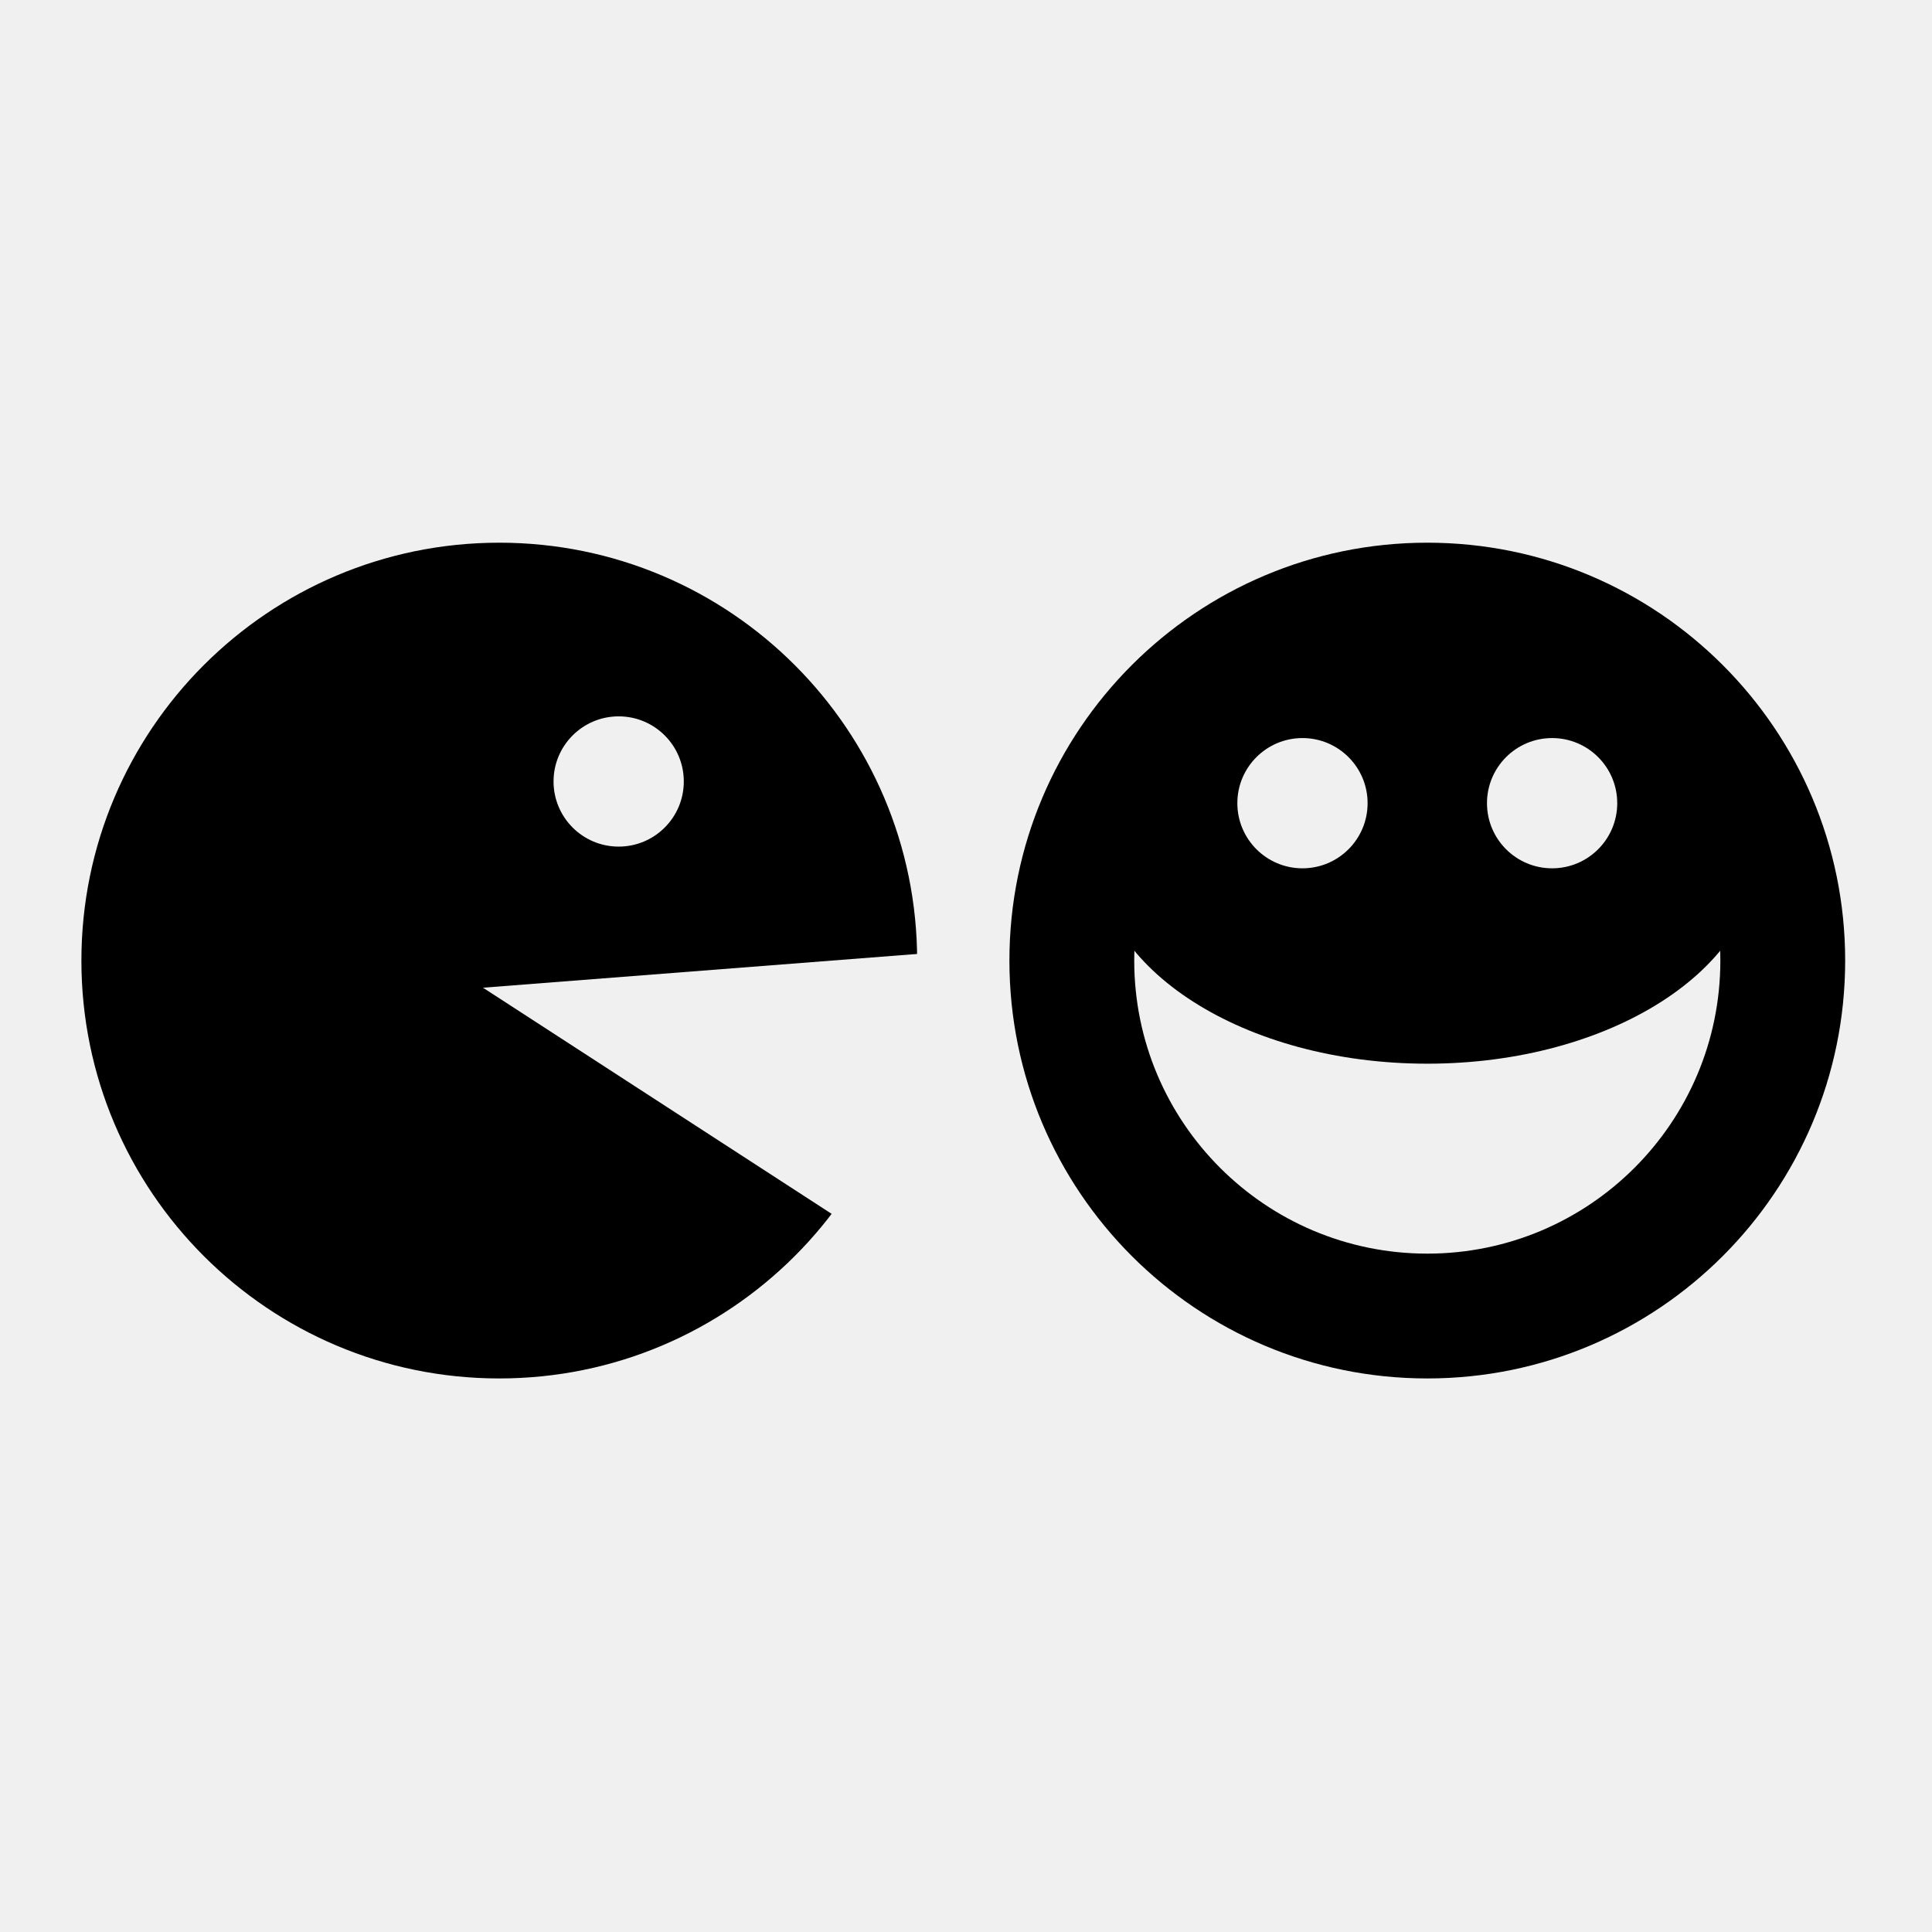
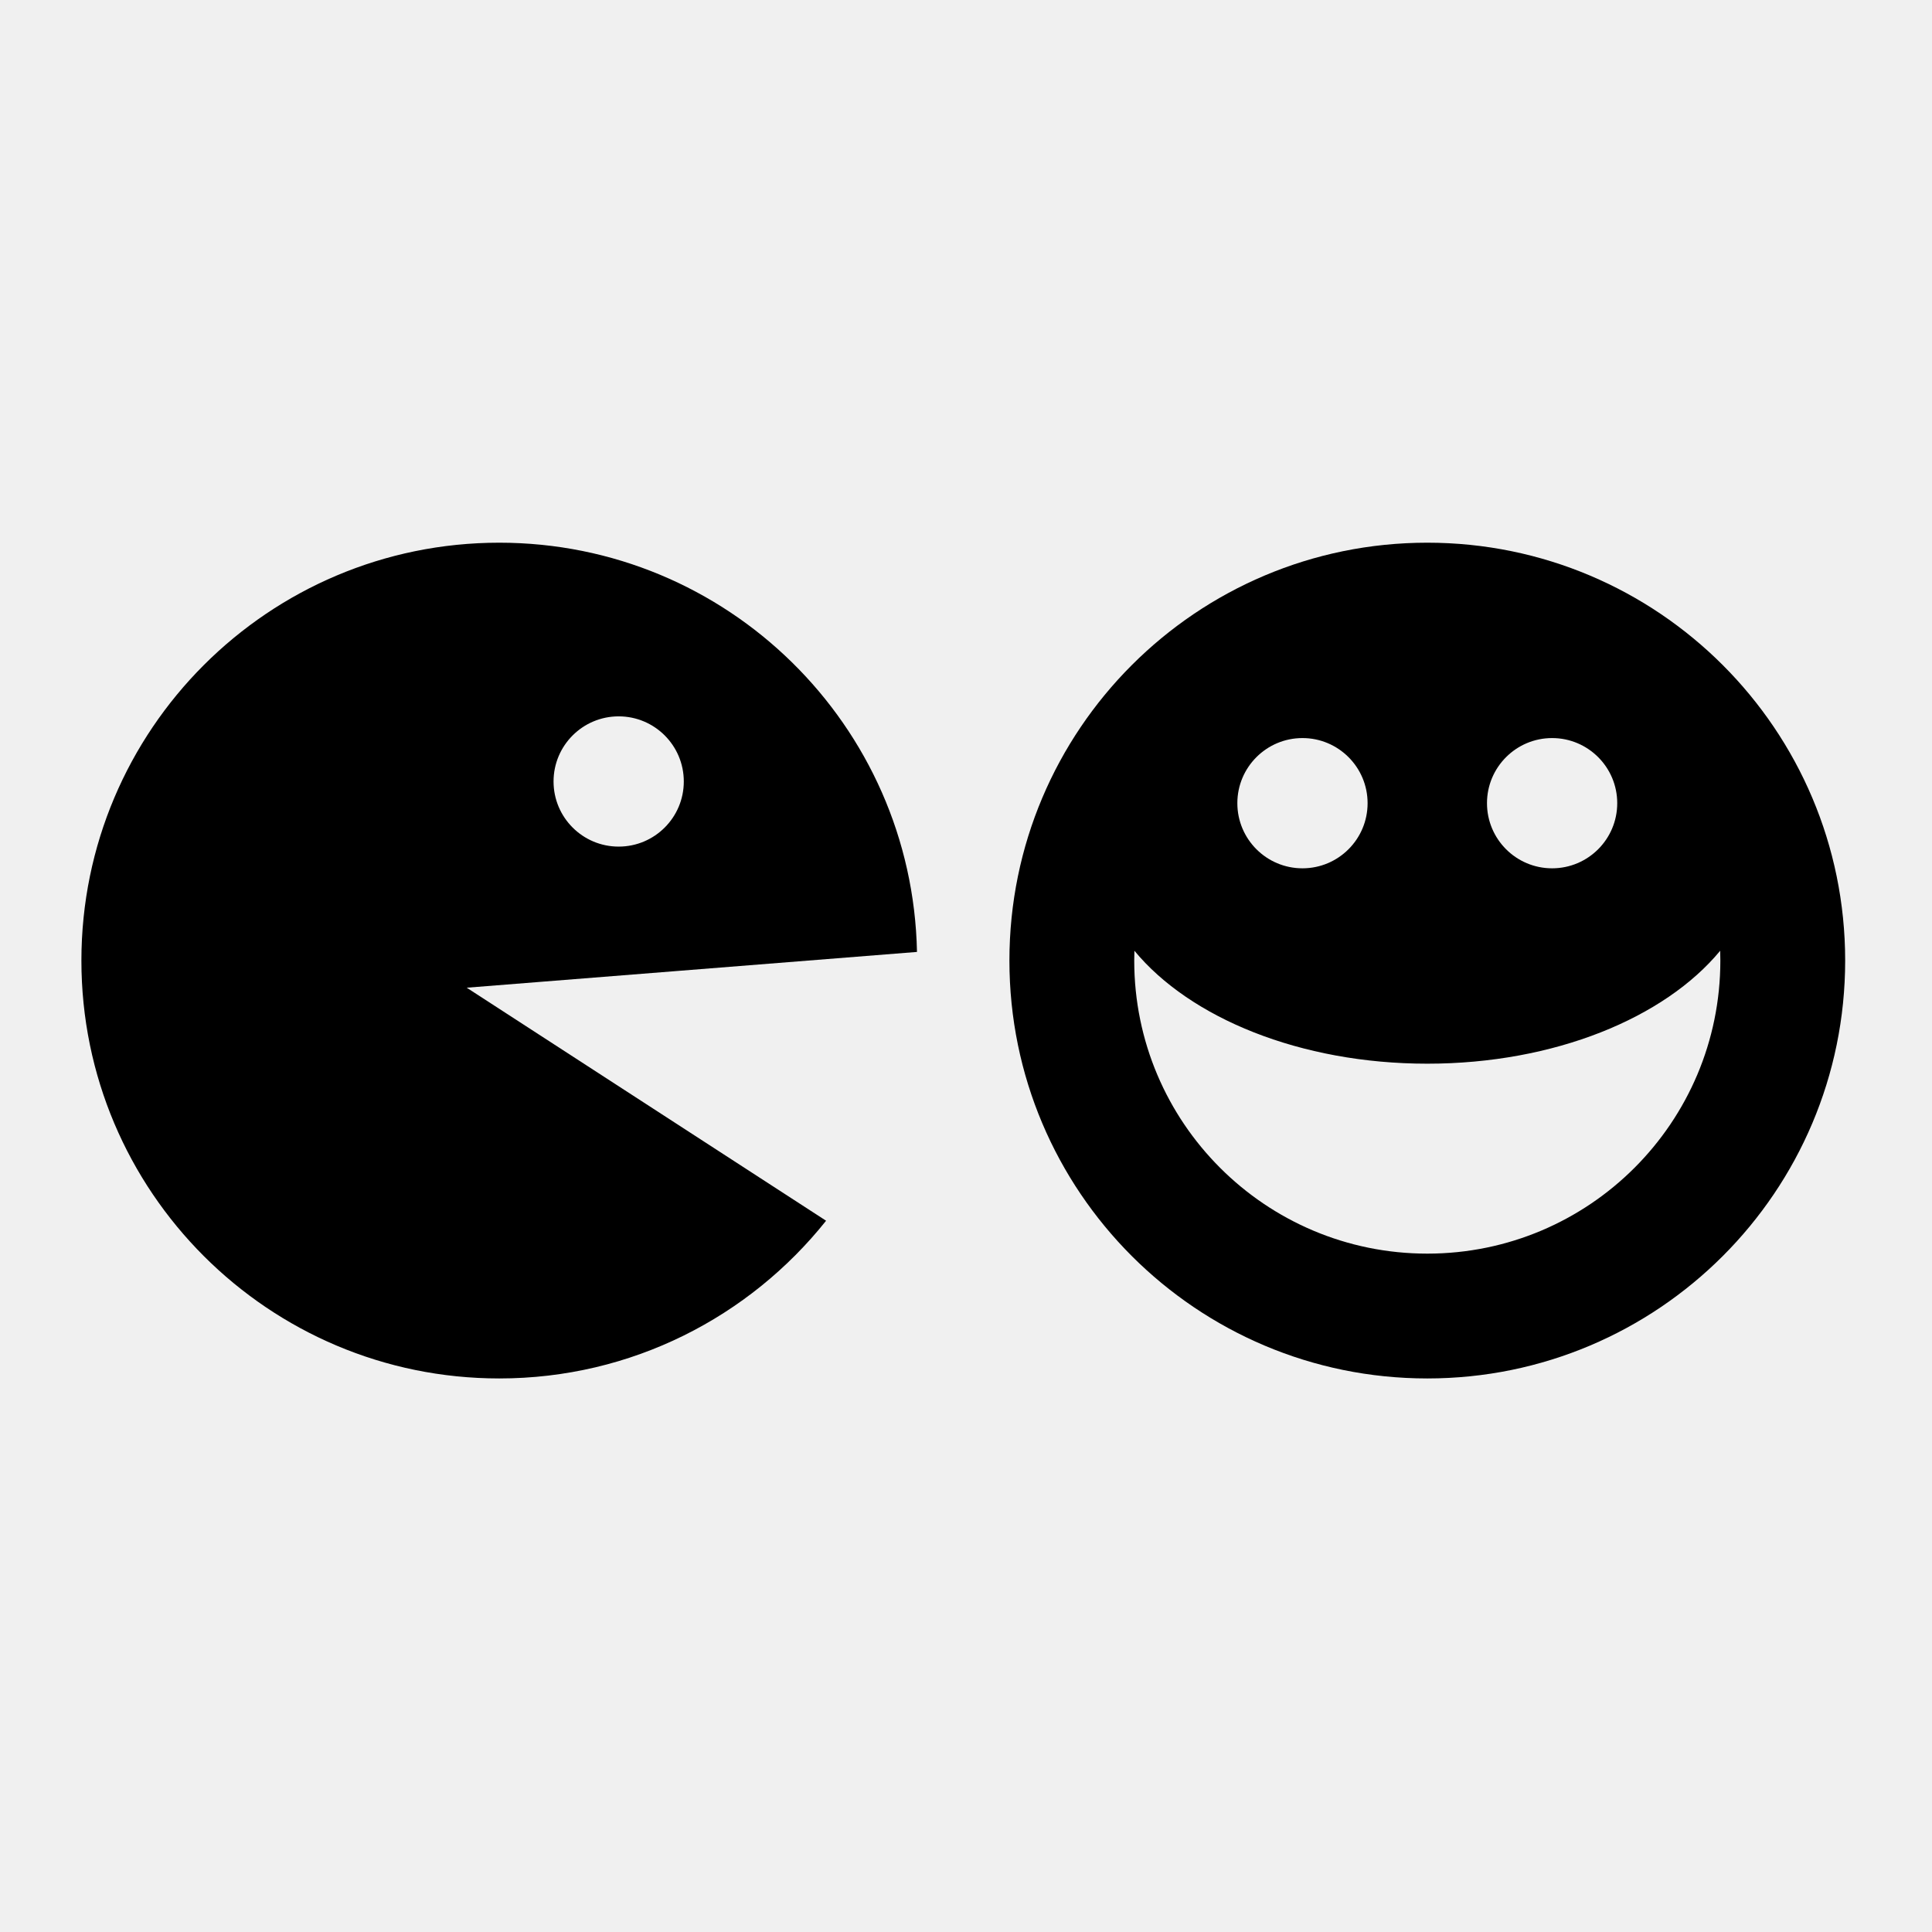
<svg xmlns="http://www.w3.org/2000/svg" width="356" height="356" viewBox="0 0 356 356">
-   <mask id="h1" maskUnits="userSpaceOnUse" x="0" y="0" width="356" height="356">
-     <rect x="0" y="0" width="356" height="356" fill="#fff" />
-     <ellipse ry="12" rx="12" cy="144" cx="114" stroke-width="0" fill="#000" />
-     <path d="m163,230l-74,-48l90,-7l-14,56z" stroke-width="0" fill="#000" />
-   </mask>
-   <mask id="h2" maskUnits="userSpaceOnUse" x="0" y="0" width="356" height="356">
-     <rect x="0" y="0" width="356" height="356" fill="#fff" />
-     <ellipse ry="12" rx="12" cy="148" cx="240" stroke-width="0" fill="#000" />
-     <ellipse ry="12" rx="12" cy="148" cx="286" stroke-width="0" fill="#000" />
-     <ellipse ry="54" rx="54" cy="177" cx="263" stroke-width="0" fill="#000" mask="url(#s)" />
-   </mask>
-   <mask id="s" maskUnits="userSpaceOnUse" x="0" y="0" width="356" height="356">
-     <rect x="0" y="0" width="356" height="356" fill="#fff" />
-     <ellipse ry="39" rx="61" cy="157" cx="263" stroke-width="0" fill="#000" />
-   </mask>
-   <ellipse ry="77" rx="77" cy="177" cx="92" stroke-width="0" fill="#000" mask="url(#h1)" />
-   <ellipse ry="77" rx="77" cy="177" cx="263" stroke-width="0" fill="#000" mask="url(#h2)" />
+   <path stroke-width="0" fill="#000" d="M 92 100 C 49.474 100 15 134.474 15 177 C 15 219.526 49.474 254 92 254 C 116.393 254 138.111 242.636 152.219 224.938 L 86 182 L 168.969 175.406 C 168.125 133.612 133.996 100 92 100 z M 114 132 C 120.627 132 126 137.373 126 144 C 126 150.627 120.627 156 114 156 C 107.373 156 102 150.627 102 144 C 102 137.373 107.373 132 114 132 z " />
+   <path stroke-width="0" fill="#000" d="M 263 100 C 220.474 100 186 134.474 186 177 C 186 219.526 220.474 254 263 254 C 305.526 254 340 219.526 340 177 C 340 134.474 305.526 100 263 100 z M 240 136 C 246.627 136 252 141.373 252 148 C 252 154.627 246.627 160 240 160 C 233.373 160 228 154.627 228 148 C 228 141.373 233.373 136 240 136 z M 286 136 C 292.627 136 298 141.373 298 148 C 298 154.627 292.627 160 286 160 C 279.373 160 274 154.627 274 148 C 274 141.373 279.373 136 286 136 z M 209.031 175.188 C 219.254 187.567 239.581 196 263 196 C 286.419 196 306.746 187.567 316.969 175.188 C 316.989 175.79 317 176.393 317 177 C 317 206.823 292.823 231 263 231 C 233.177 231 209 206.823 209 177 C 209 176.393 209.011 175.79 209.031 175.188 z " />
</svg>
